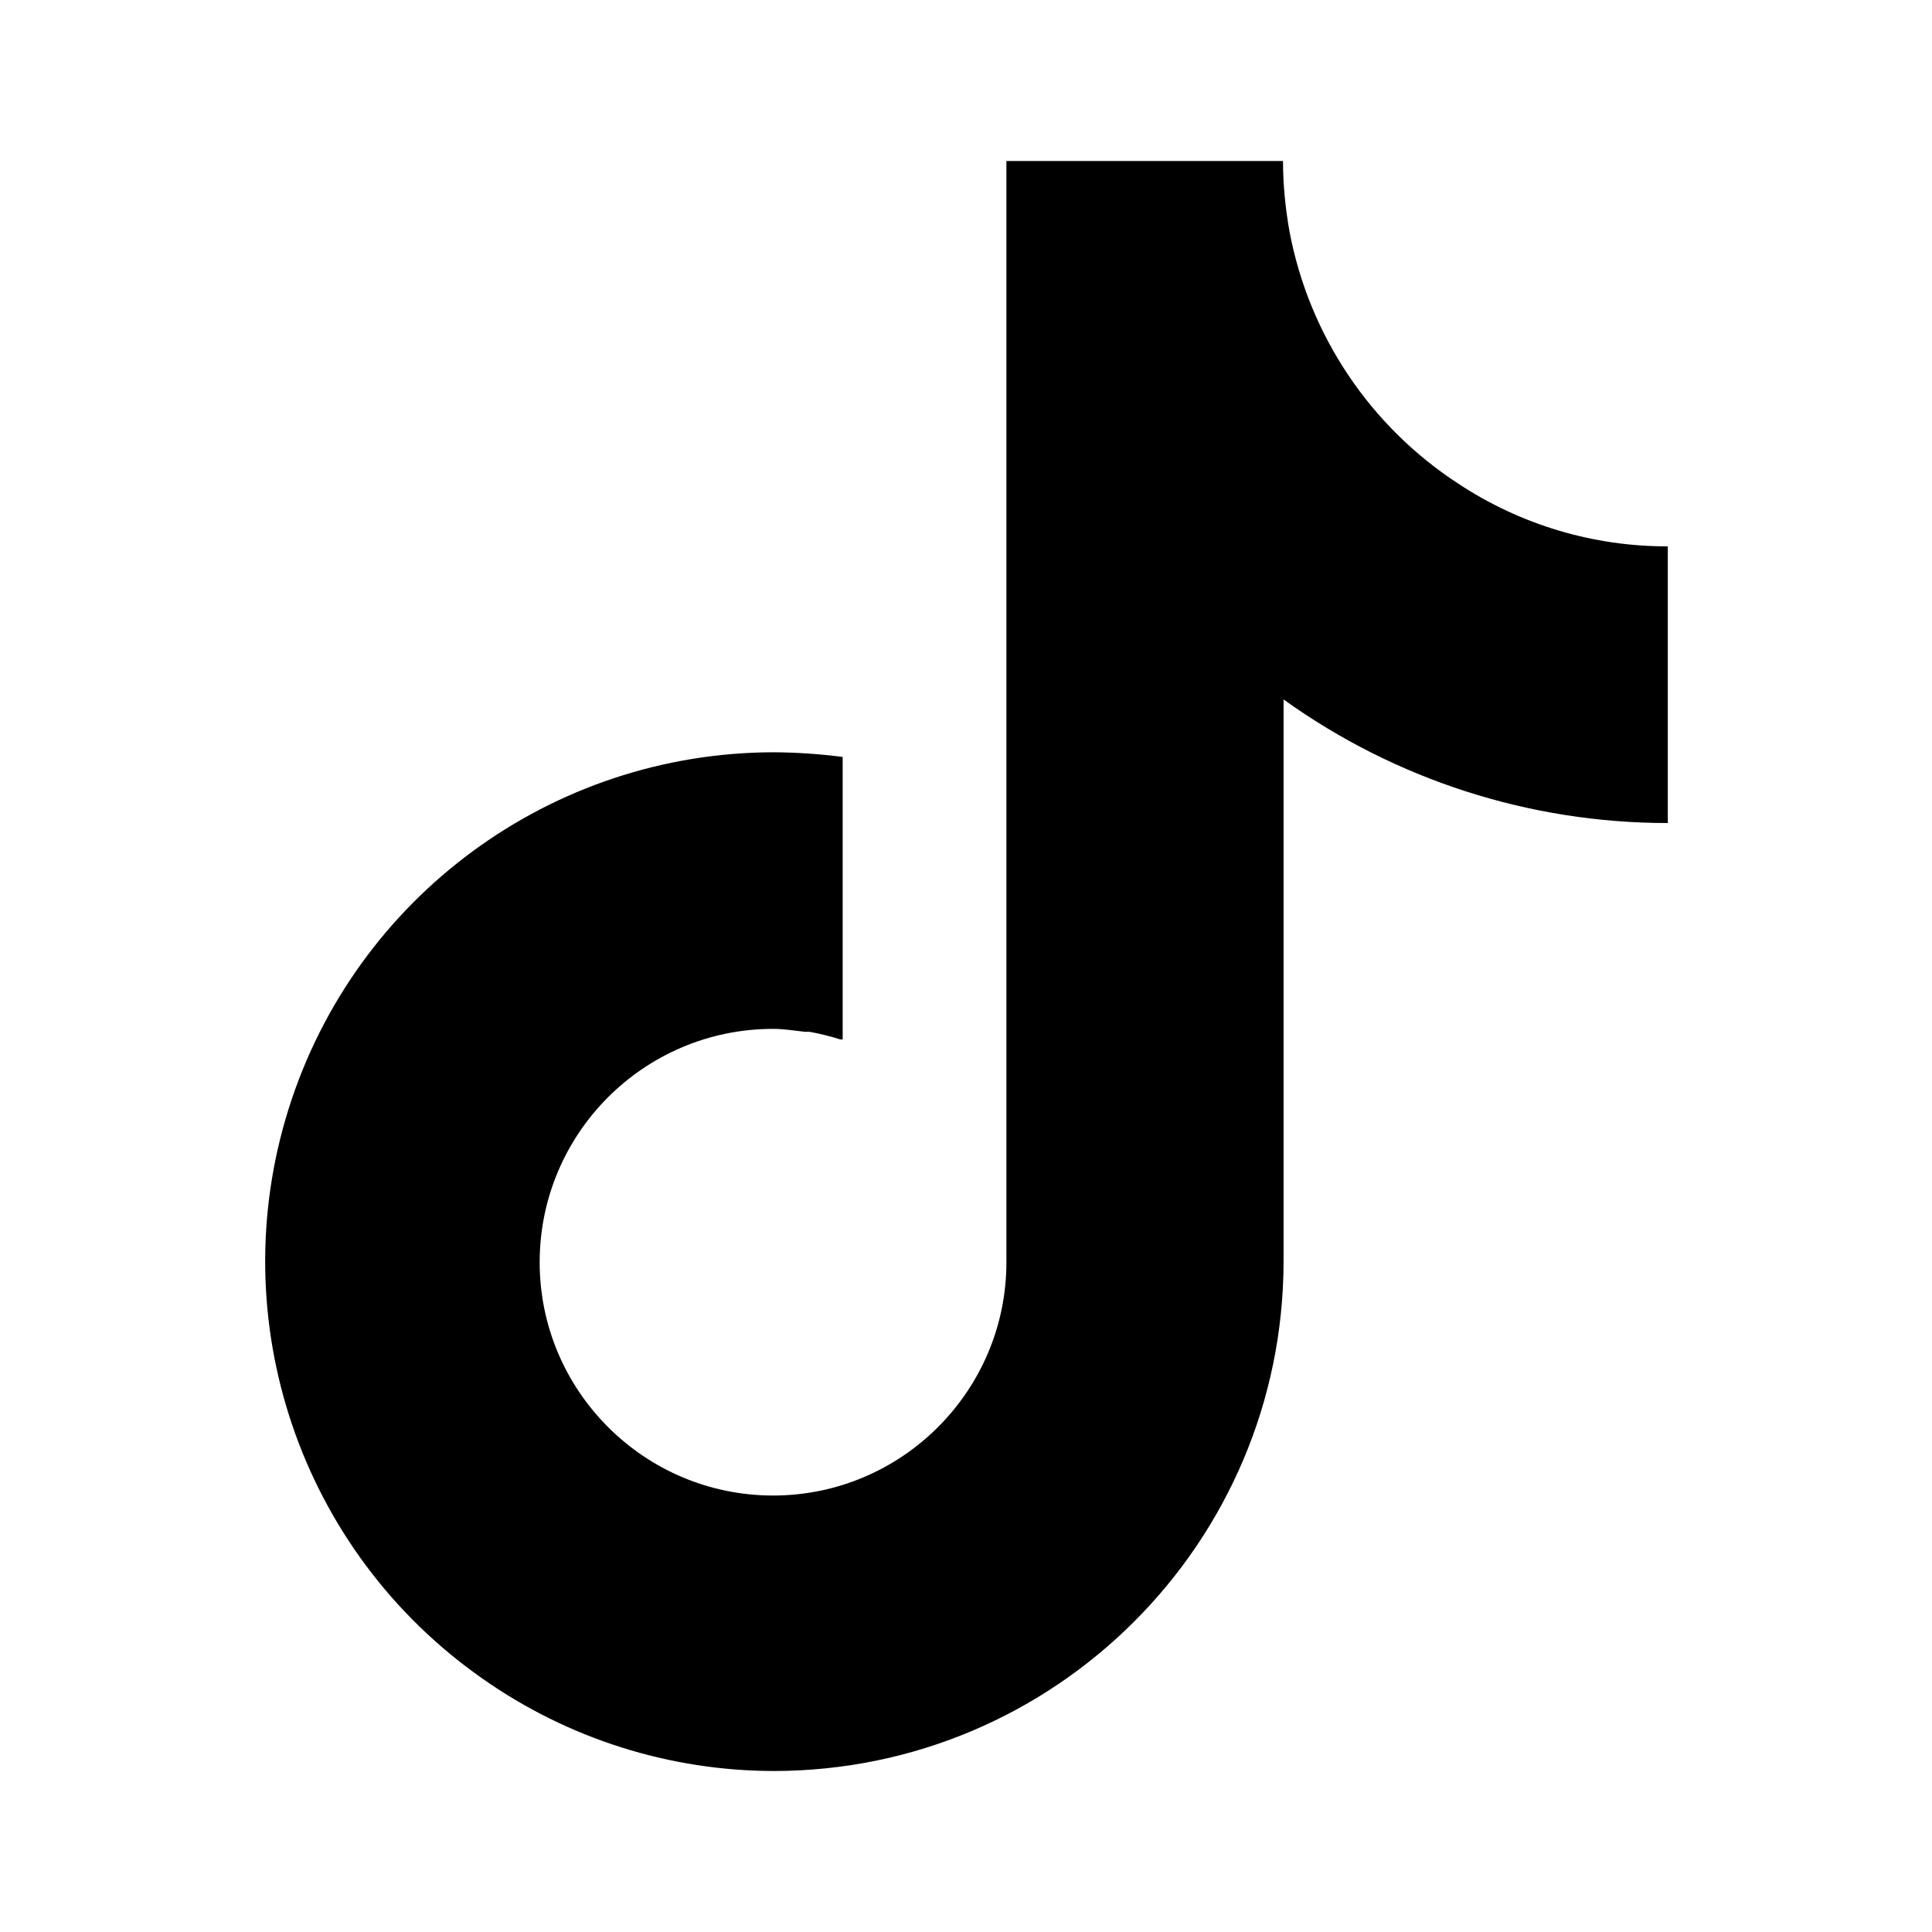
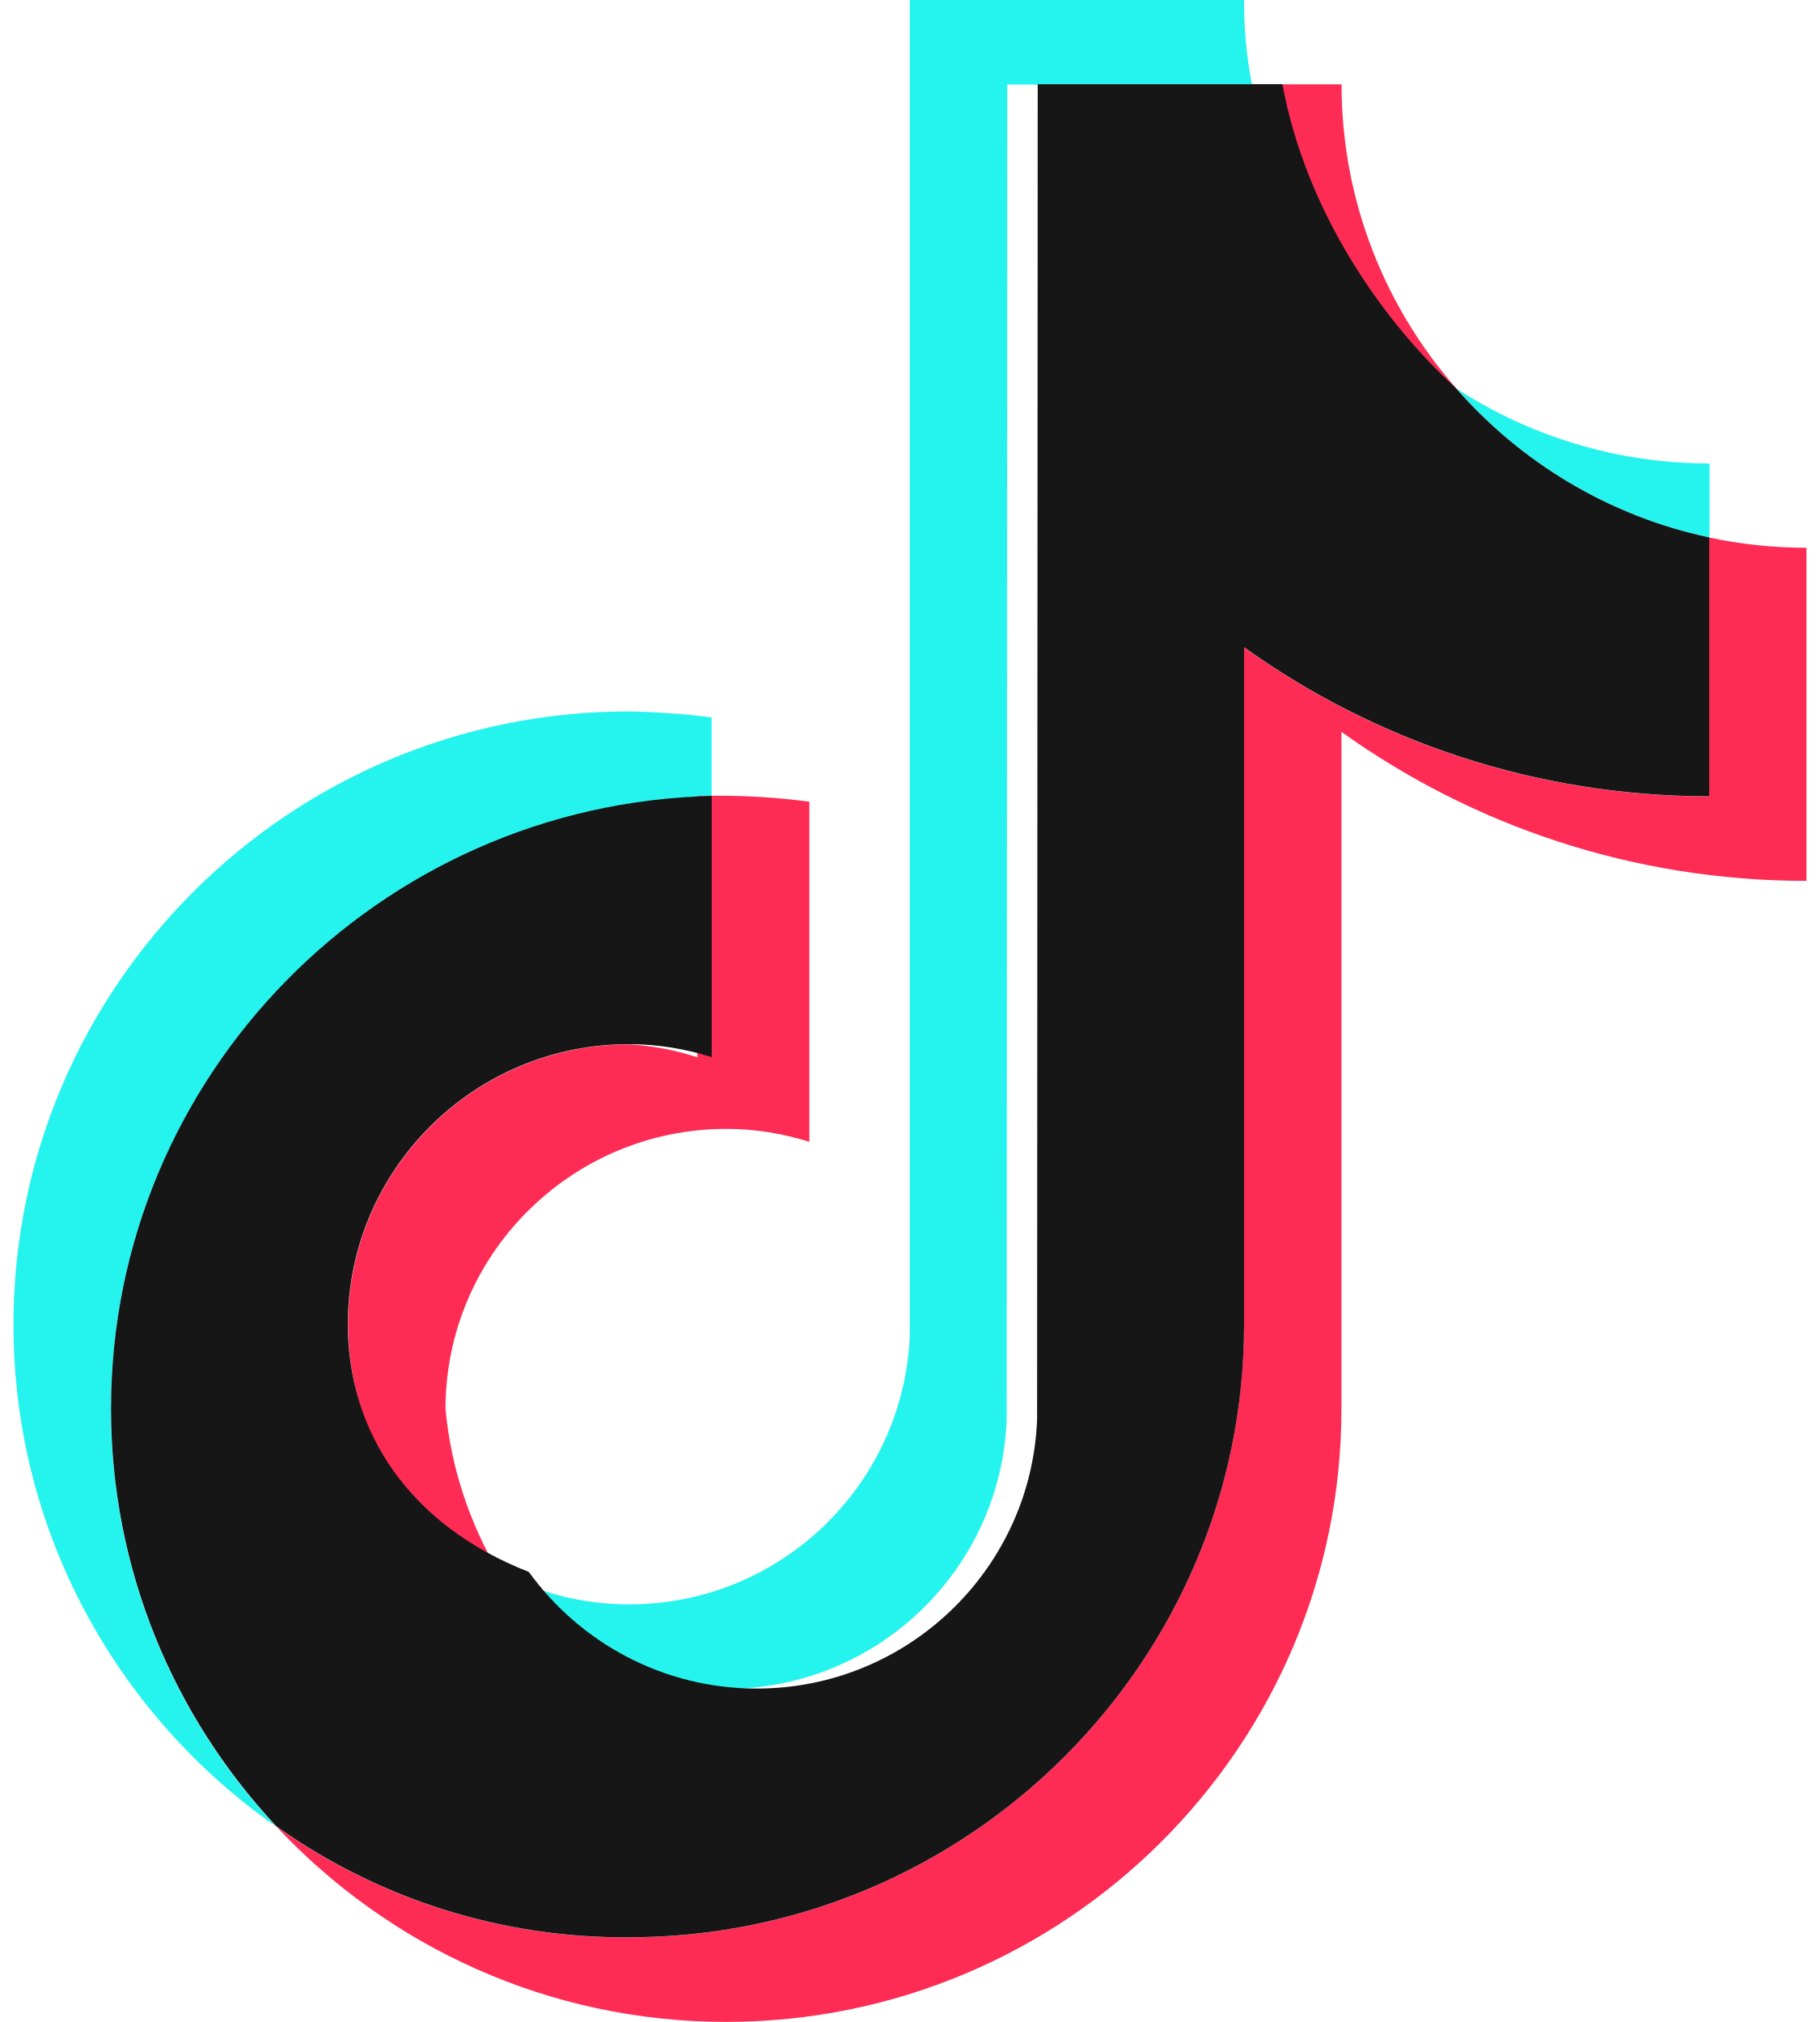
- <svg xmlns="http://www.w3.org/2000/svg" height="24" width="24" viewBox="0 0 24 24">
-   <path fill="currentColor" d="M15.945 8.689v6.983A6.337 6.337 0 0 1 9.618 22a6.3 6.3 0 0 1-3.625-1.148A6.325 6.325 0 0 1 9.61 9.345a7 7 0 0 1 .858.058v3.509h-.03a3 3 0 0 0-.384-.095h-.059c-.13-.014-.254-.036-.392-.036a2.9 2.9 0 0 0-2.899 2.899c0 1.598 1.3 2.898 2.9 2.898 1.597 0 2.898-1.3 2.898-2.898V2h3.436c0 .298.03.588.08.872a4.8 4.8 0 0 0 2.1 3.138 4.7 4.7 0 0 0 2.6.777v3.437a8.18 8.18 0 0 1-4.773-1.535" />
+ <svg xmlns="http://www.w3.org/2000/svg" viewBox="0 0 18 20">
+   <g transform="translate(0.133 0)">
+     <path fill="transparent" d="M0 20.133V0.133h17.733v20H0z" />
+     <path fill="#25F4EE" d="M6.905 7.877v-0.781A7.574 7.574 0 006.085 7.037C2.73 7.037 0 9.758 0 13.102c0 2.052 1.028 3.867 2.598 4.965C1.585 16.983 0.964 15.532 0.964 13.938c0-3.296 2.652-5.984 5.941-6.061z" />
+     <path fill="#25F4EE" d="M7.05 16.705c1.497 0 2.718-1.186 2.773-2.665l.006-13.204h2.42a4.26 4.26 0 01-.078-0.836H8.865v13.204c-.056 1.478-1.277 2.665-2.774 2.665-.465 0-.904-.116-1.289-.318.505.698 1.325 1.154 2.253 1.154z" />
+     <path fill="#25F4EE" d="M16.774 5.318v-0.734c-.923 0-1.783-.273-2.505-.742.643.735 1.515 1.265 2.505 1.476z" />
+     <path fill="#FE2C55" d="M14.267 3.839c-.704-.805-1.132-1.856-1.132-3.005h-.885c.233 1.255.981 2.332 2.017 3.005z" />
+     <path fill="#FE2C55" d="M6.088 10.33c-1.533 0-2.779 1.243-2.779 2.77 0 1.063.605 1.988 1.49 2.451a3.85 3.85 0 01-.526-1.615c0-1.527 1.246-2.77 2.779-2.77.286 0 .56.047.82.128v-3.364a6.736 6.736 0 00-.964-.059c-.049 0-.096.003-.144.004v2.583a2.642 2.642 0 00-.676-.128z" />
+     <path fill="#FE2C55" d="M16.769 5.316v2.561c-1.714 0-3.302-.546-4.599-1.474v6.696c0 3.344-2.73 6.064-6.085 6.064a5.934 5.934 0 01-3.487-1.099c1.111 1.189 2.695 1.935 4.451 1.935 3.355 0 6.085-2.721 6.085-6.064V7.239c1.296.928 2.885 1.474 4.599 1.474V5.418c-.331 0-.653-.035-.964-.102z" />
+     <path fill="#161616" d="M12.171 13.098V6.402c1.297.928 2.886 1.474 4.6 1.474v-2.56c-.99-.211-1.863-.741-2.505-1.477-.735-.673-1.483-1.75-1.716-3.006h-2.42l-.006 13.204c-.055 1.478-1.276 2.665-2.774 2.665-.927 0-1.748-.456-2.253-1.154C3.913 15.085 3.307 14.161 3.307 13.098c0-1.527 1.247-2.77 2.779-2.77.286 0 .561.047.82.128V7.873C3.617 7.95.965 10.638.965 13.933c0 1.595.621 3.046 1.634 4.13A5.934 5.934 0 006.086 19.162c3.355 0 6.085-2.721 6.085-6.064z" />
+   </g>
</svg>
